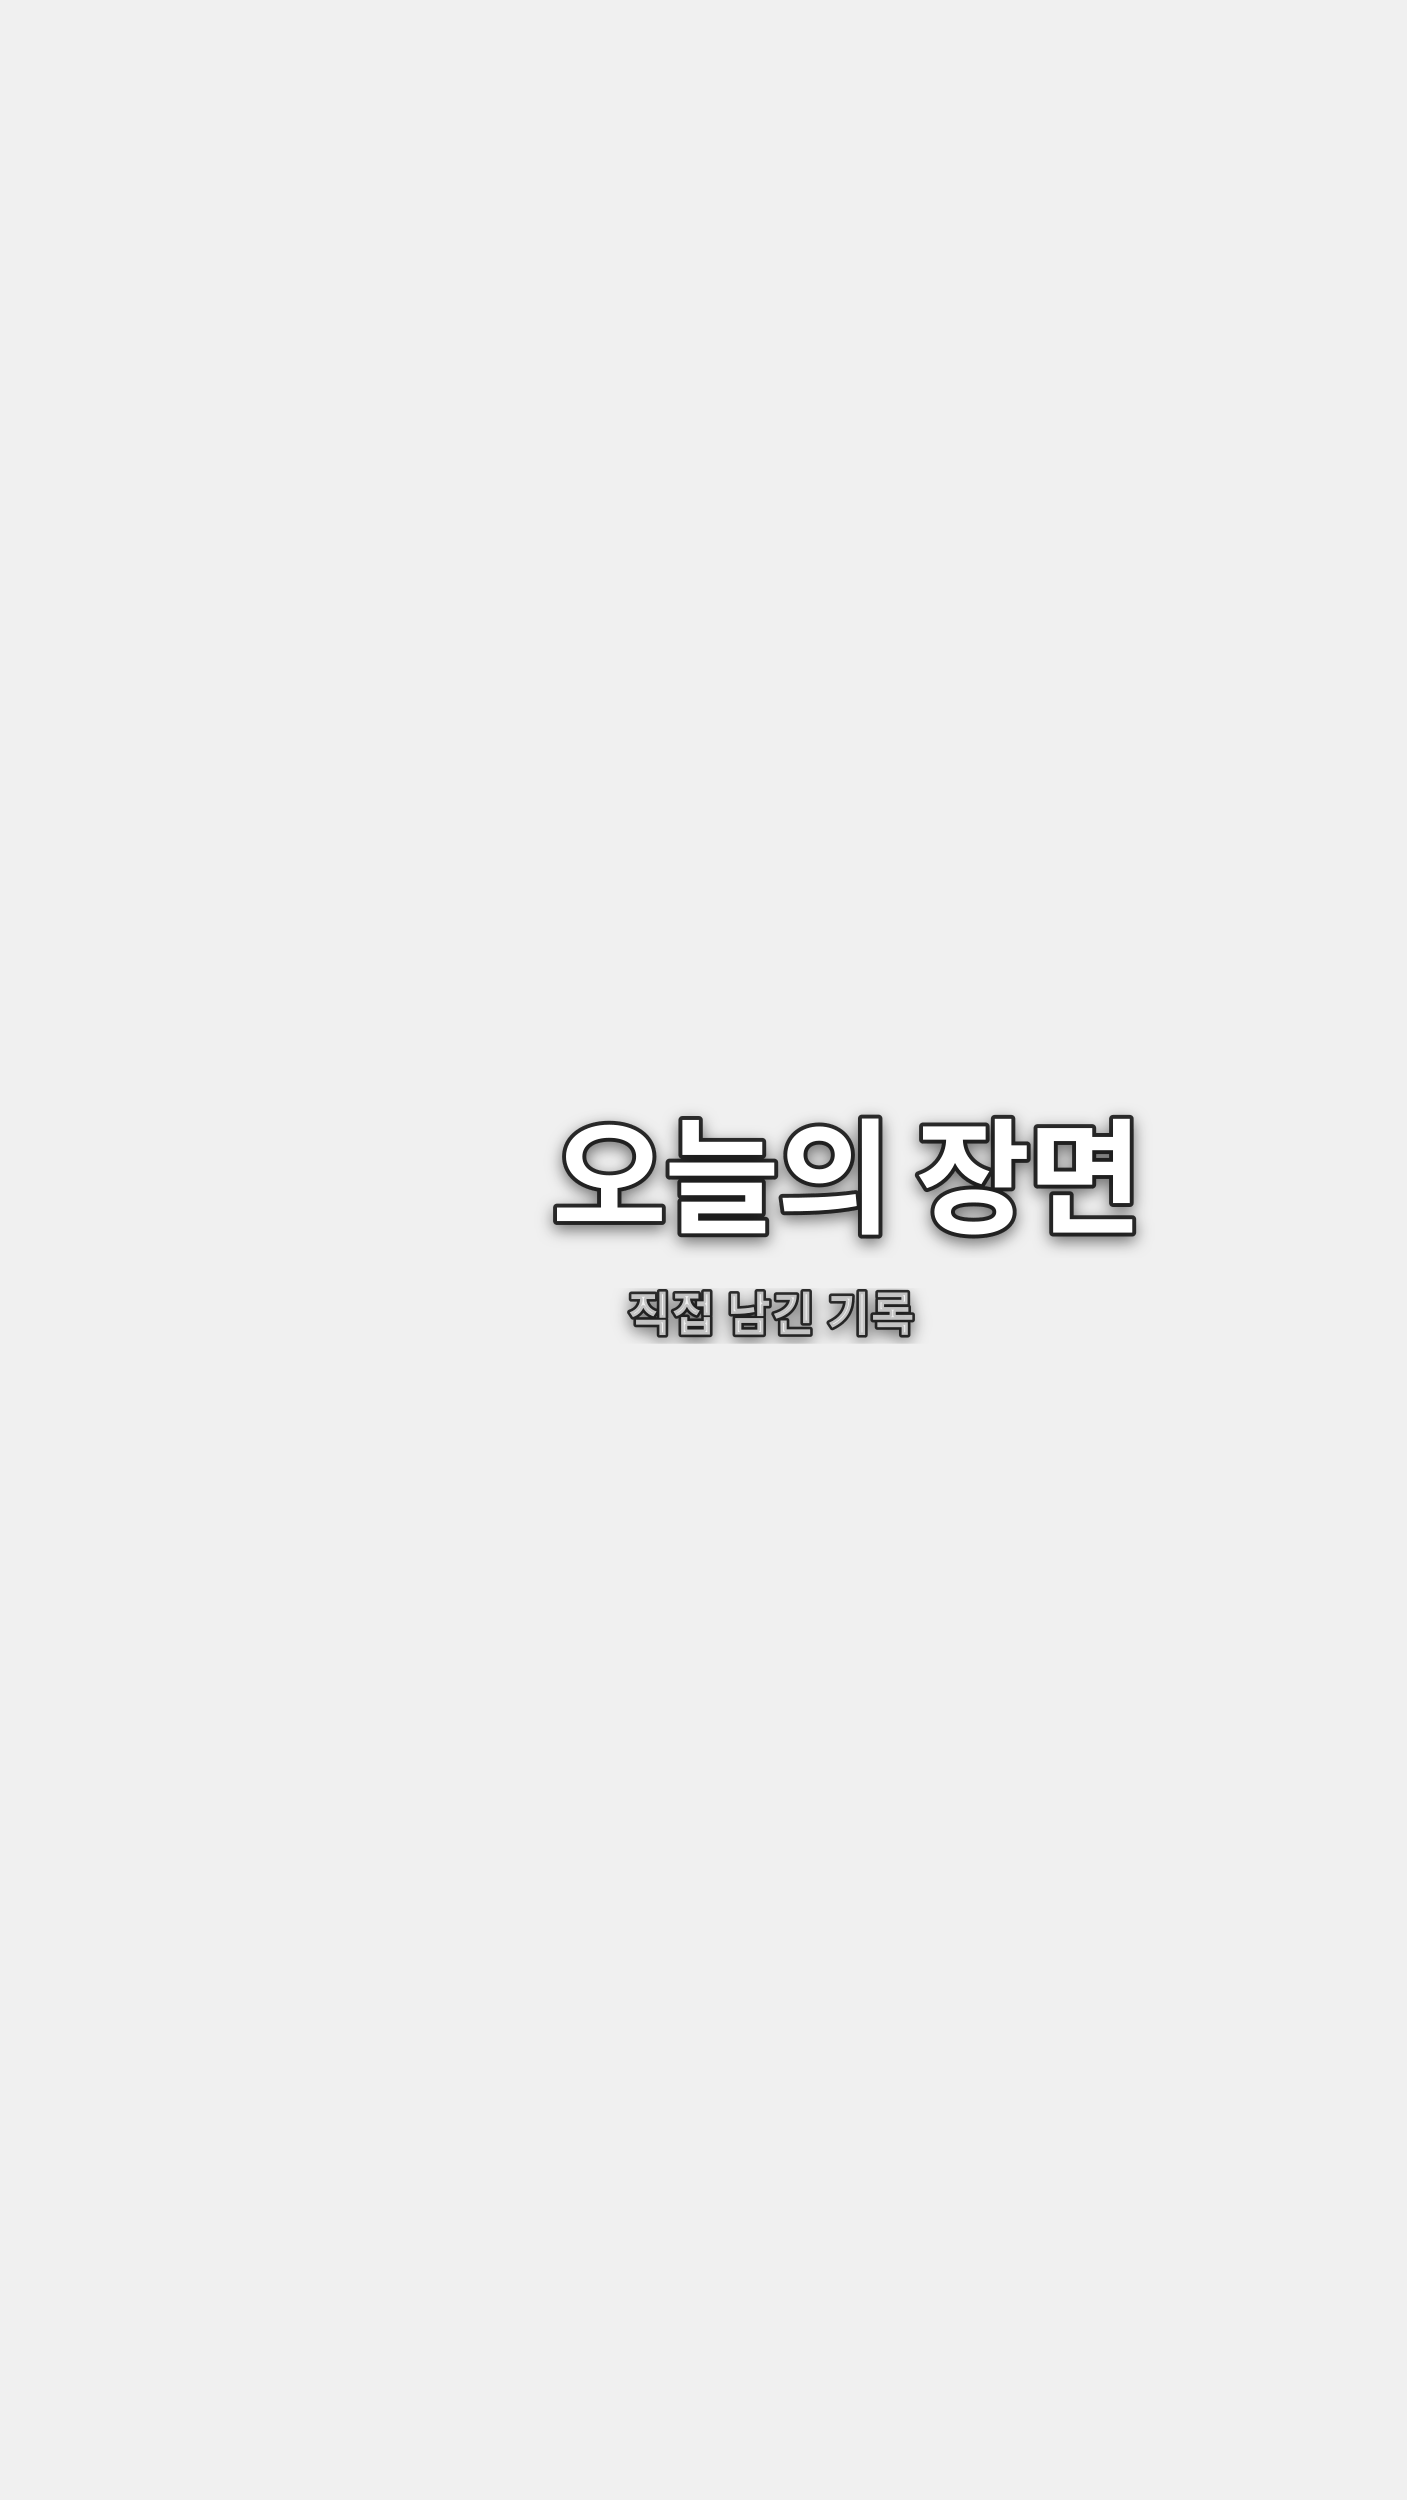
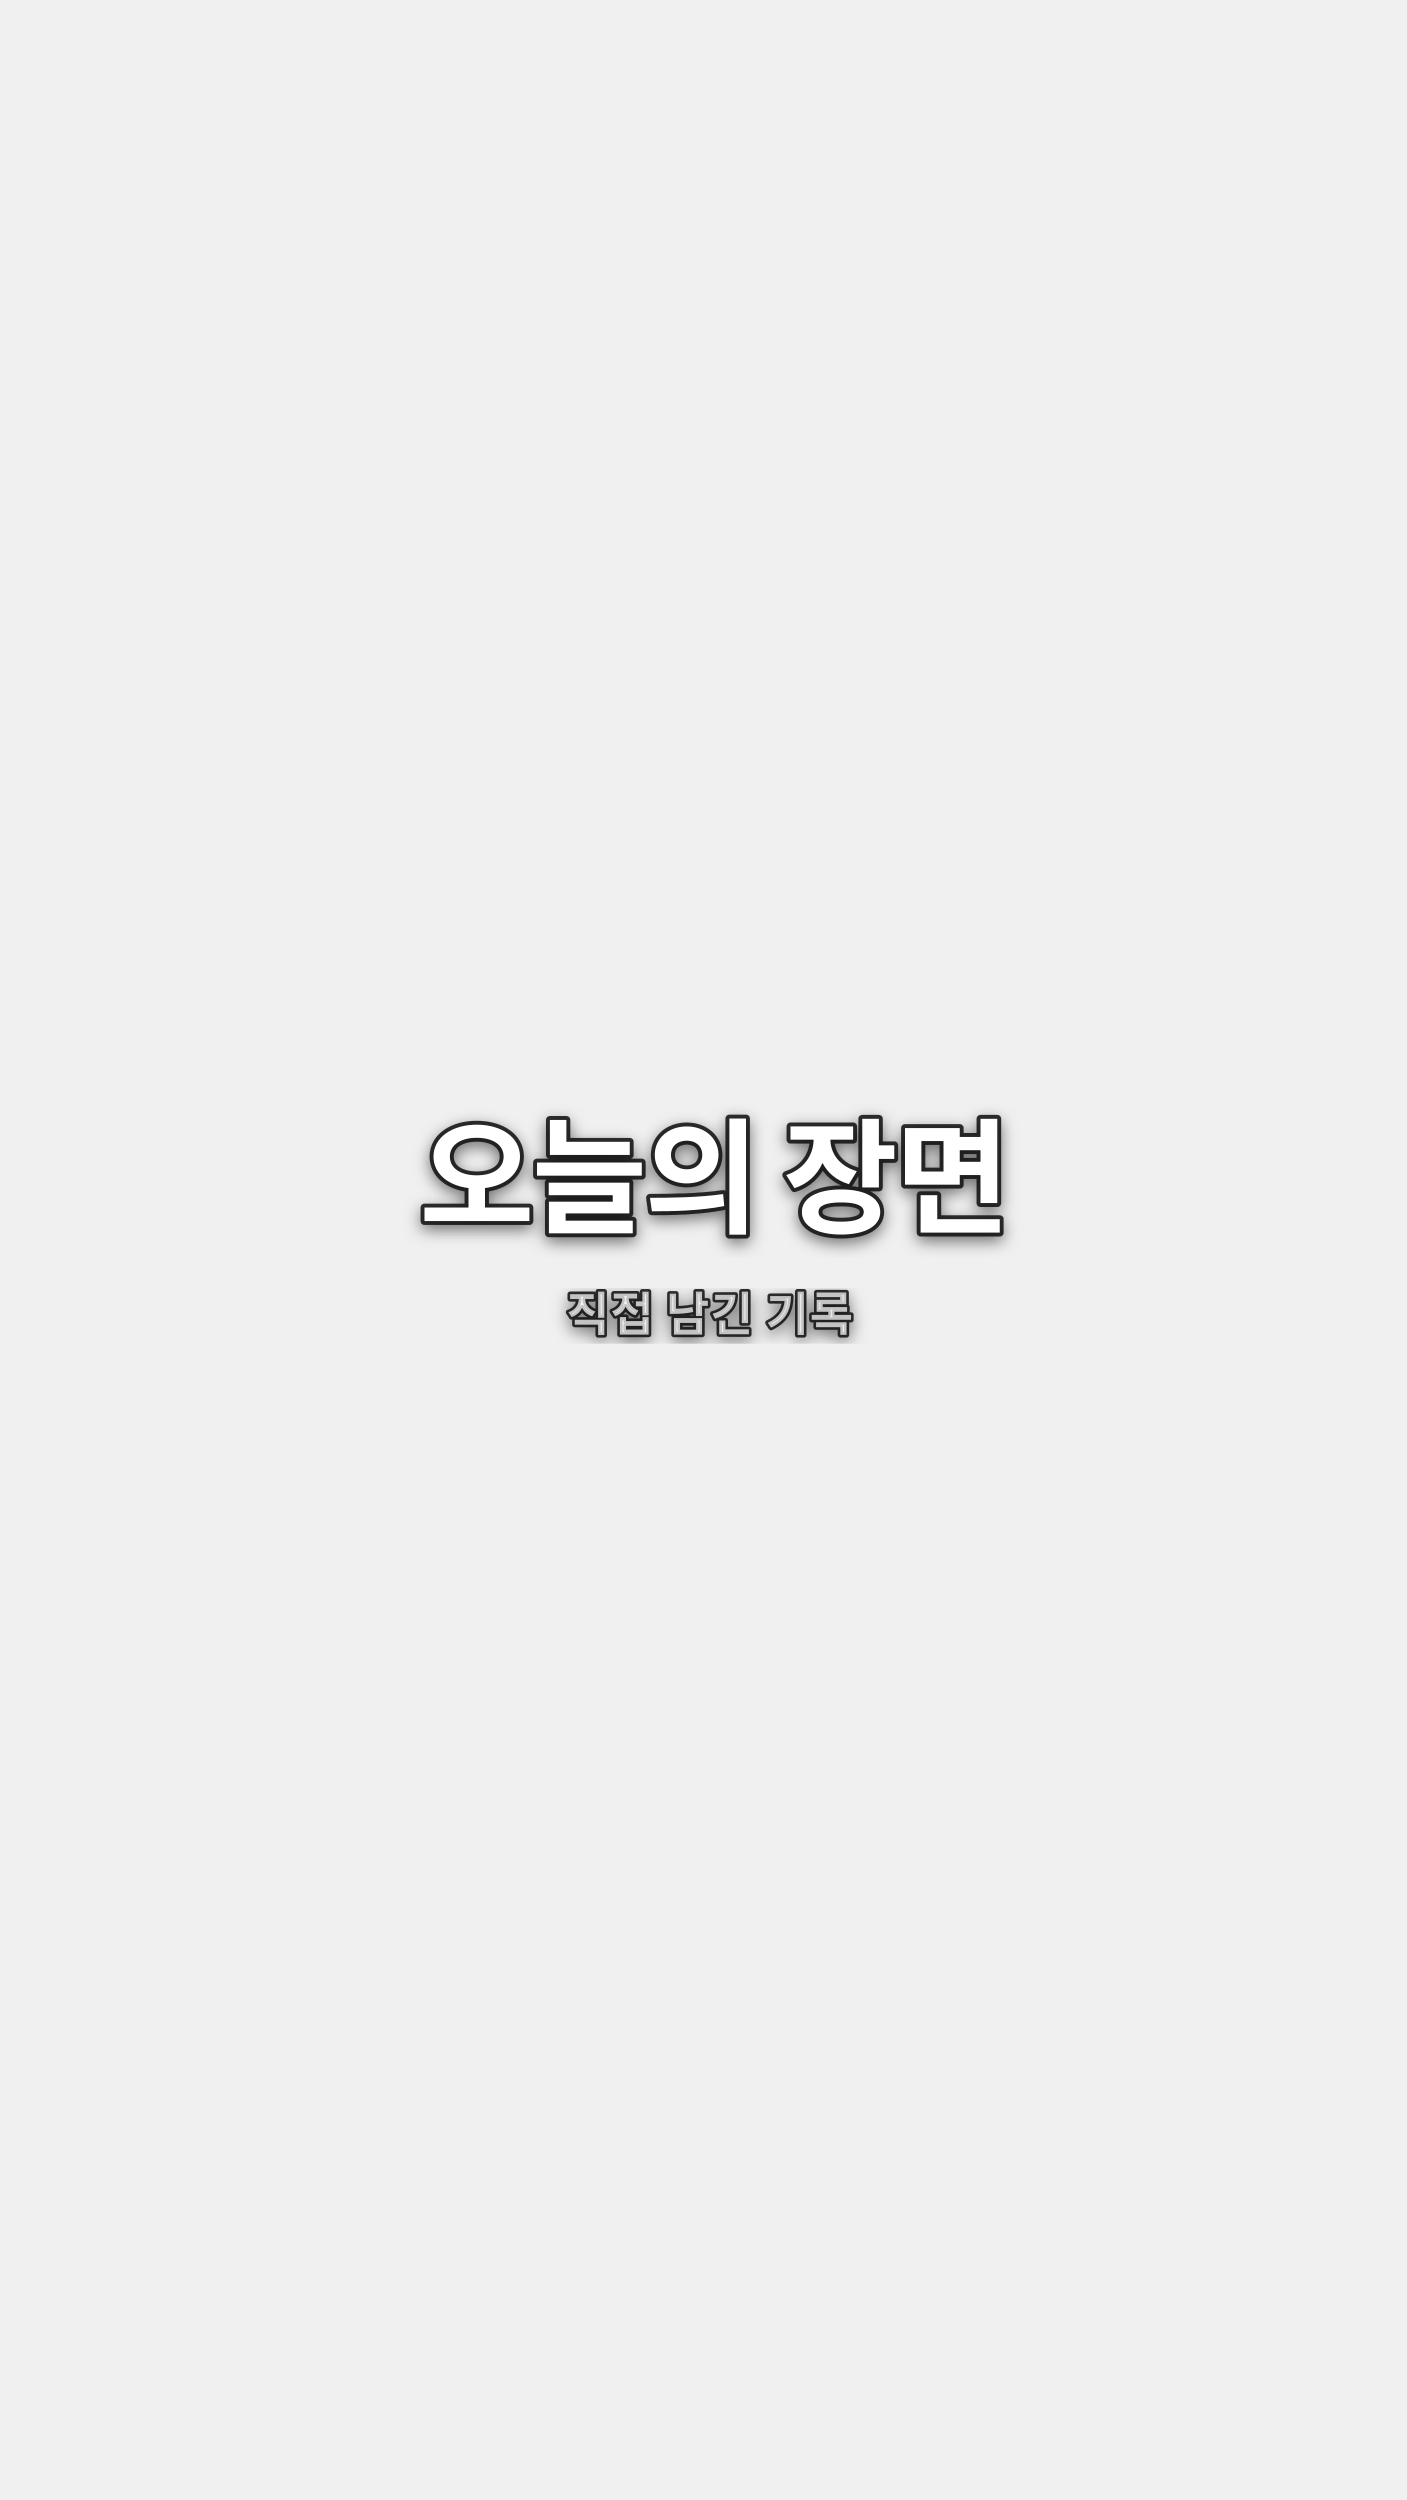
<svg xmlns="http://www.w3.org/2000/svg" width="1080" height="1920">
  <defs>
    <filter id="shadow" x="-20%" y="-20%" width="140%" height="140%">
      <feDropShadow dx="0.000" dy="4.000" stdDeviation="6.000" flood-color="#000000" flood-opacity="0.55" />
    </filter>
  </defs>
-   <text x="423.840" y="939.600" xml:space="preserve" font-family="Paperlogy" font-size="96" font-weight="800" letter-spacing="-1.92" fill="#FFFFFF" fill-opacity="1" stroke="#0B0B0B" stroke-opacity="0.85" stroke-width="6.000" stroke-linejoin="round" paint-order="stroke fill" filter="url(#shadow)">오늘의 장면</text>
-   <text x="482.040" y="1022.112" xml:space="preserve" font-family="Wanted Sans Variable" font-size="36" font-weight="600" letter-spacing="0.72" fill="#FFFFFF" fill-opacity="0.72" stroke="#0B0B0B" stroke-opacity="0.85" stroke-width="4.000" stroke-linejoin="round" paint-order="stroke fill" filter="url(#shadow)">직접 남긴 기록</text>
+   <text x="322.080" y="939.600" xml:space="preserve" font-family="Paperlogy" font-size="96" font-weight="800" letter-spacing="-1.92" fill="#FFFFFF" fill-opacity="1" stroke="#0B0B0B" stroke-opacity="0.85" stroke-width="6.000" stroke-linejoin="round" paint-order="stroke fill" filter="url(#shadow)">오늘의 장면</text>
+   <text x="434.974" y="1022.112" xml:space="preserve" font-family="Wanted Sans Variable" font-size="36" font-weight="600" letter-spacing="0.72" fill="#FFFFFF" fill-opacity="0.72" stroke="#0B0B0B" stroke-opacity="0.85" stroke-width="4.000" stroke-linejoin="round" paint-order="stroke fill" filter="url(#shadow)">직접 남긴 기록</text>
</svg>
